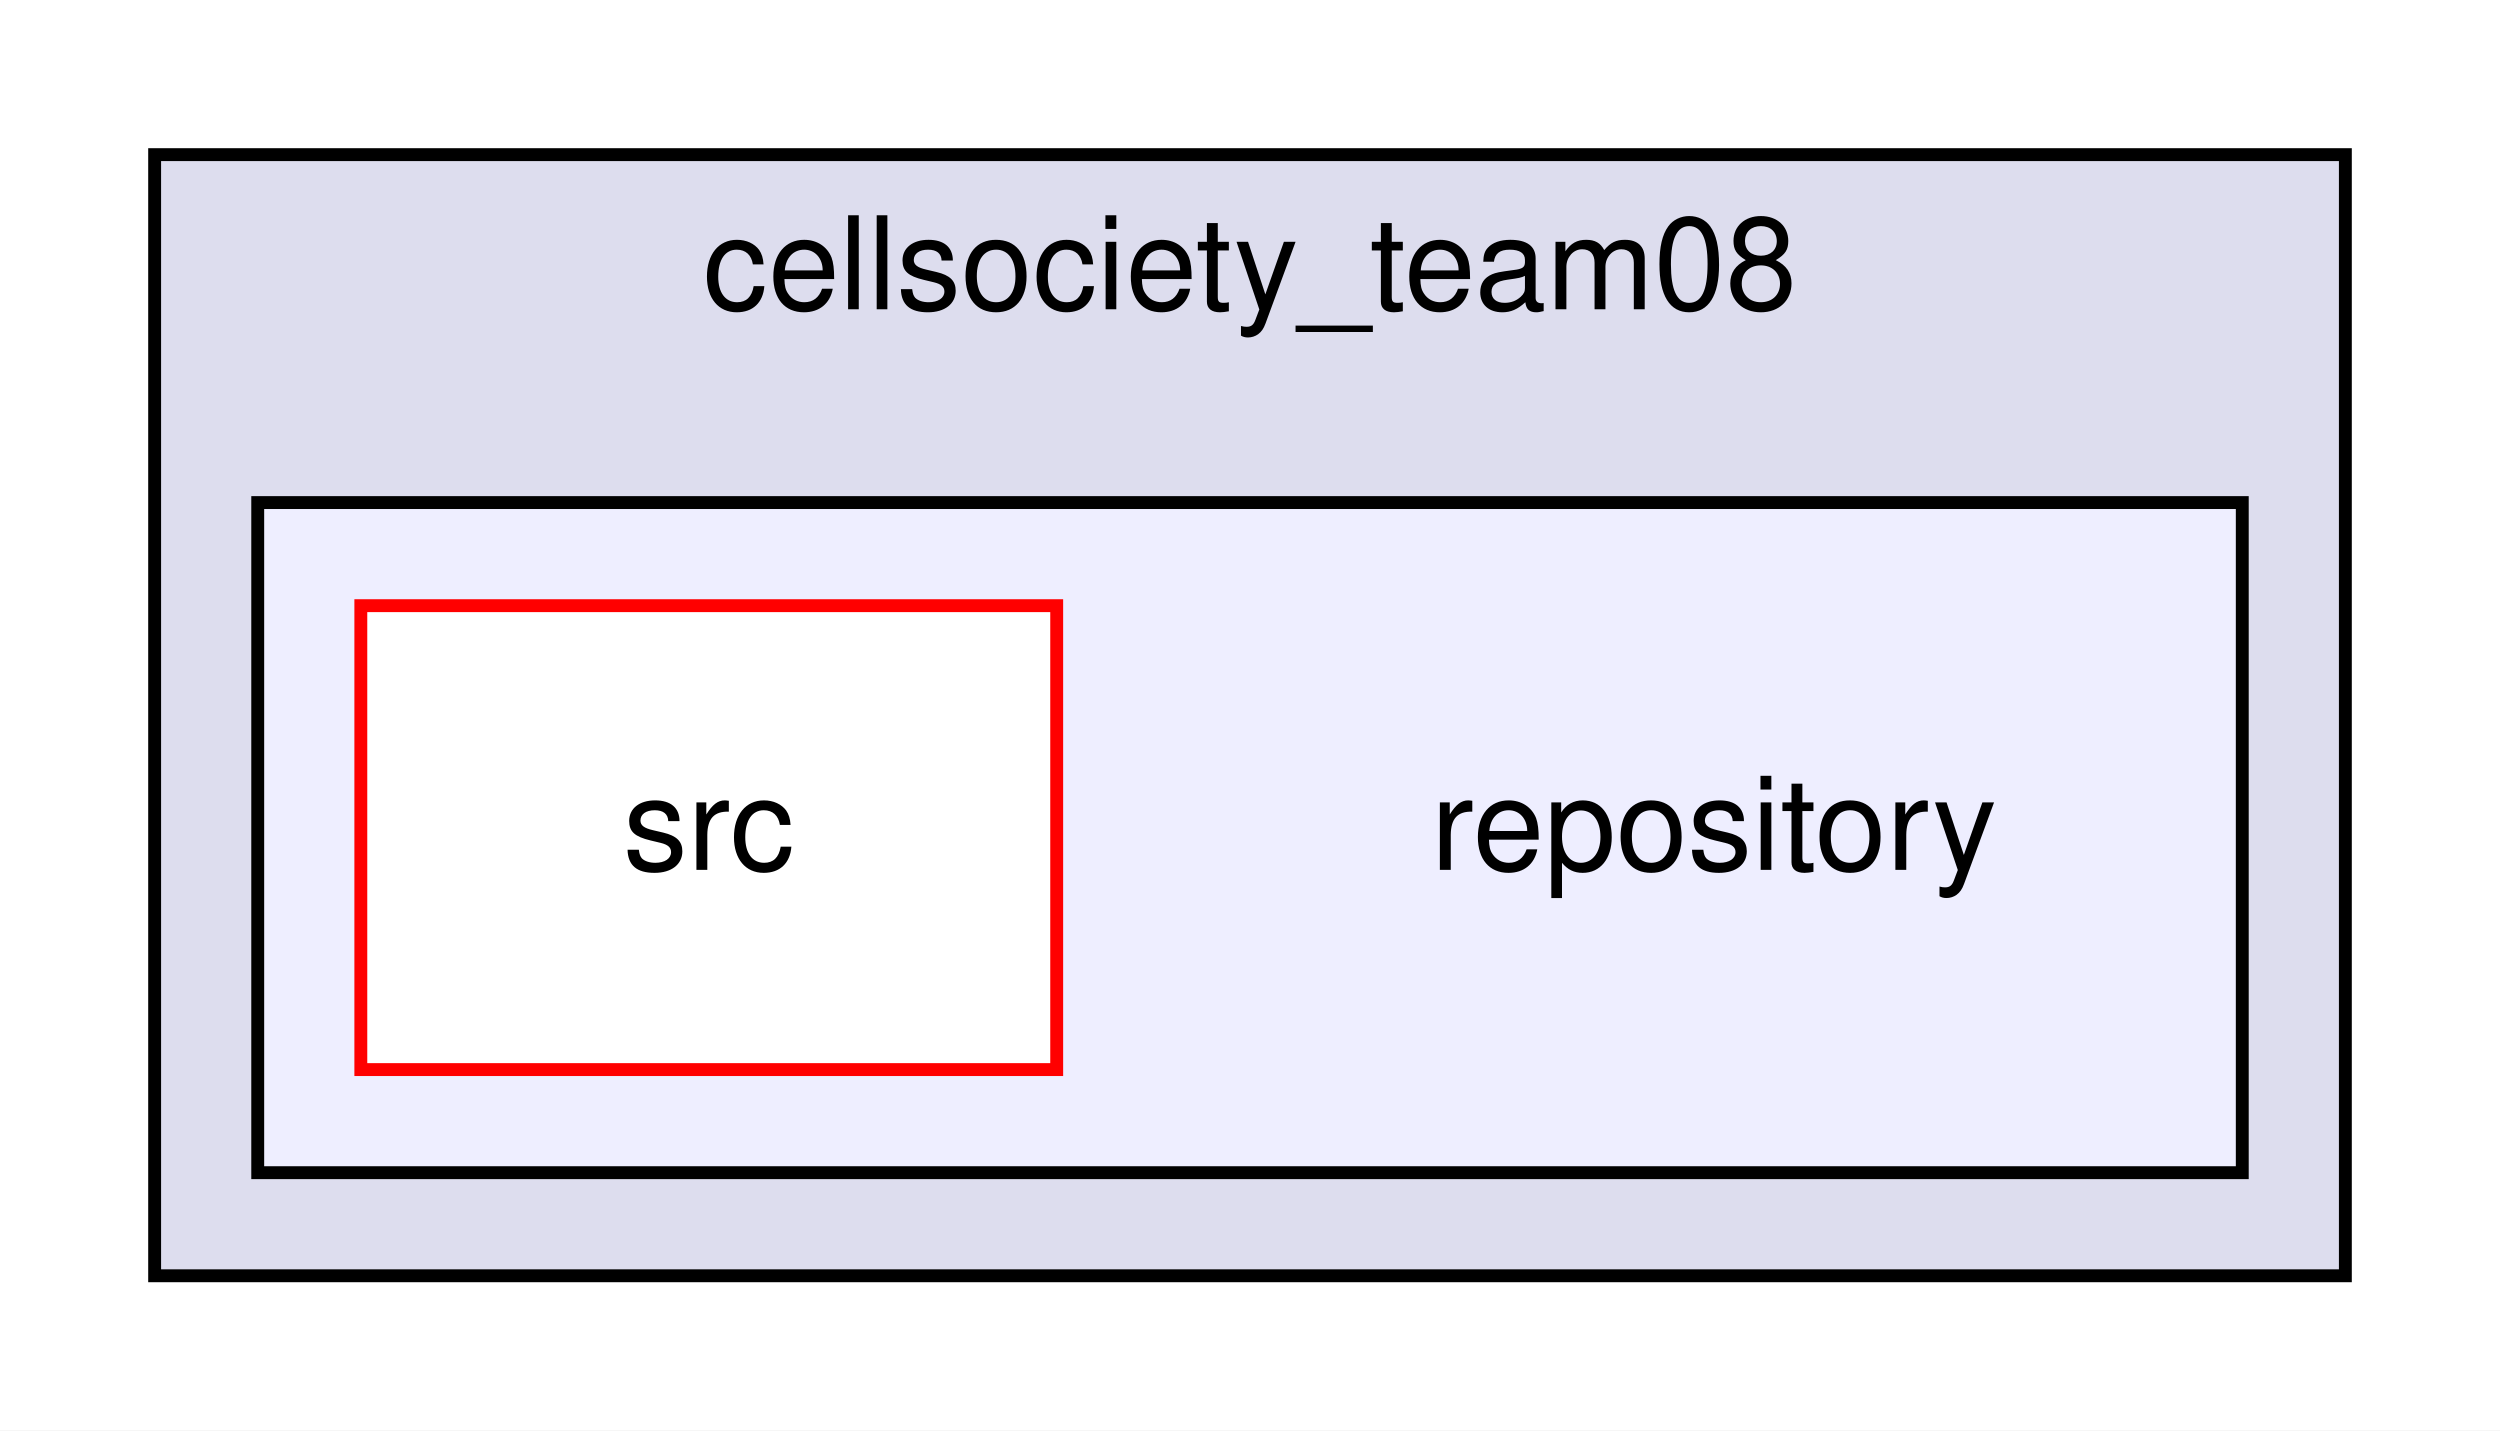
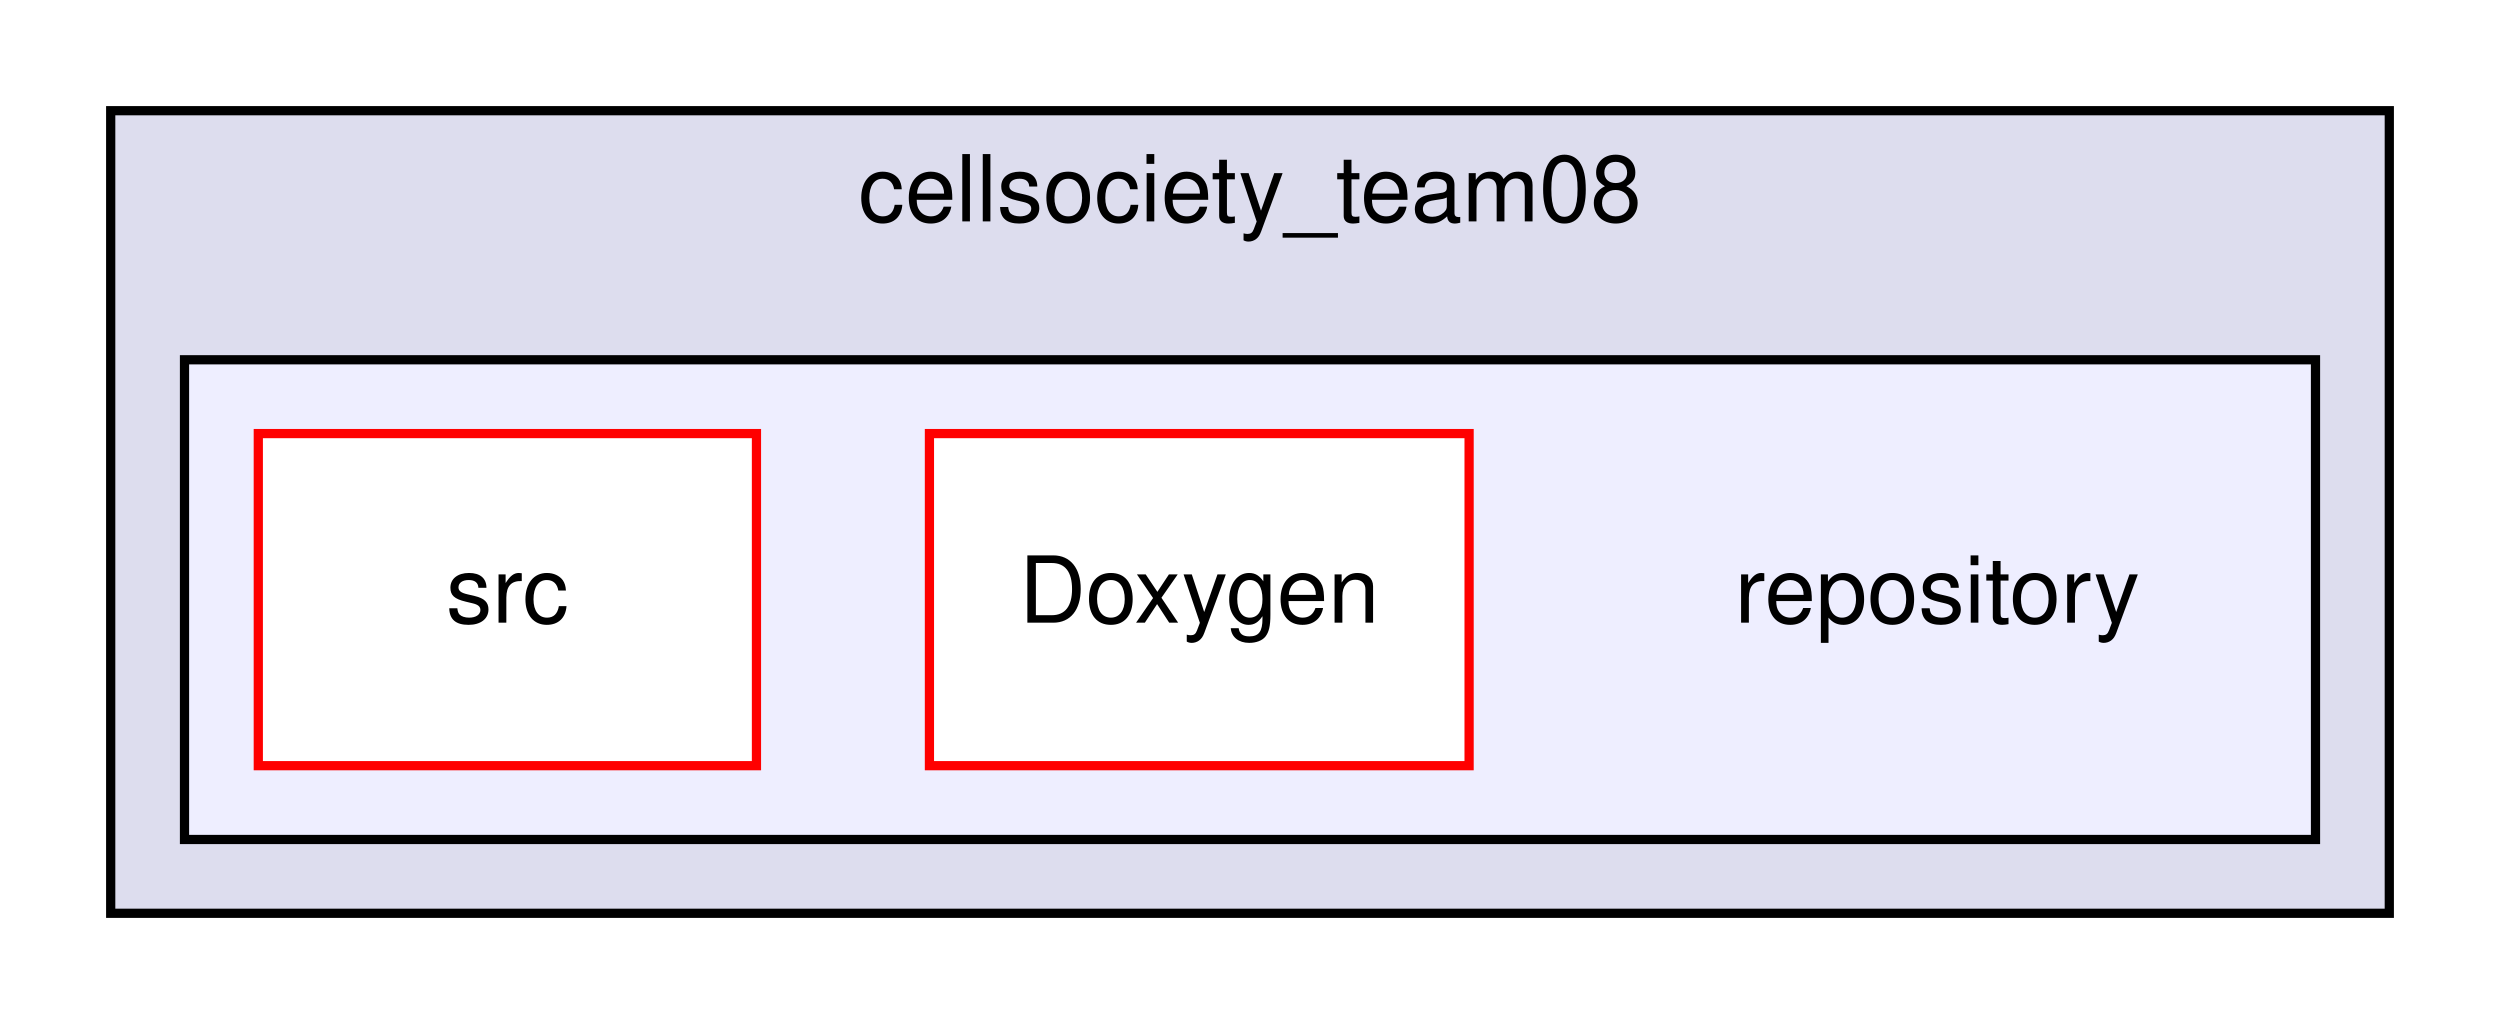
- <svg xmlns="http://www.w3.org/2000/svg" xmlns:xlink="http://www.w3.org/1999/xlink" width="194pt" height="111pt" viewBox="0.00 0.00 194.00 111.00">
+ <svg xmlns="http://www.w3.org/2000/svg" xmlns:xlink="http://www.w3.org/1999/xlink" width="271pt" height="111pt" viewBox="0.00 0.00 271.00 111.00">
  <g id="graph0" class="graph" transform="scale(1 1) rotate(0) translate(4 107)">
-     <polygon fill="white" stroke="none" points="-4,4 -4,-107 190,-107 190,4 -4,4" />
+     <polygon fill="white" stroke="none" points="-4,4 -4,-107 267,-107 267,4 -4,4" />
    <g id="clust1" class="cluster">
      <g id="a_clust1">
        <a xlink:href="dir_f4f8fa88677a60348d029f7185f2ce9b.html" target="_top" xlink:title="cellsociety_team08">
-           <polygon fill="#ddddee" stroke="black" points="8,-8 8,-95 178,-95 178,-8 8,-8" />
-           <text text-anchor="middle" x="93" y="-83" font-family="Helvetica,sans-Serif" font-size="10.00">cellsociety_team08</text>
+           <polygon fill="#ddddee" stroke="black" points="8,-8 8,-95 255,-95 255,-8 8,-8" />
+           <text text-anchor="middle" x="131.5" y="-83" font-family="Helvetica,sans-Serif" font-size="10.00">cellsociety_team08</text>
        </a>
      </g>
    </g>
    <g id="clust2" class="cluster">
      <g id="a_clust2">
        <a xlink:href="dir_876265ef3e34e31458584283ab47eb59.html" target="_top">
-           <polygon fill="#eeeeff" stroke="black" points="16,-16 16,-68 170,-68 170,-16 16,-16" />
+           <polygon fill="#eeeeff" stroke="black" points="16,-16 16,-68 247,-68 247,-16 16,-16" />
        </a>
      </g>
    </g>
    <g id="node1" class="node">
-       <text text-anchor="middle" x="129" y="-39.5" font-family="Helvetica,sans-Serif" font-size="10.00">repository</text>
+       <text text-anchor="middle" x="206" y="-39.5" font-family="Helvetica,sans-Serif" font-size="10.00">repository</text>
    </g>
    <g id="node2" class="node">
      <g id="a_node2">
+         <a xlink:href="dir_6c54c0b68a072cd4b9de95e630f8089b.html" target="_top" xlink:title="Doxygen">
+           <polygon fill="white" stroke="red" points="155.25,-60 96.75,-60 96.75,-24 155.25,-24 155.25,-60" />
+           <text text-anchor="middle" x="126" y="-39.5" font-family="Helvetica,sans-Serif" font-size="10.00">Doxygen</text>
+         </a>
+       </g>
+     </g>
+     <g id="node3" class="node">
+       <g id="a_node3">
        <a xlink:href="dir_a7ae0942a08d1dbbf25c2b363cd8a0b2.html" target="_top" xlink:title="src">
          <polygon fill="white" stroke="red" points="78,-60 24,-60 24,-24 78,-24 78,-60" />
          <text text-anchor="middle" x="51" y="-39.5" font-family="Helvetica,sans-Serif" font-size="10.00">src</text>
        </a>
      </g>
    </g>
  </g>
</svg>
